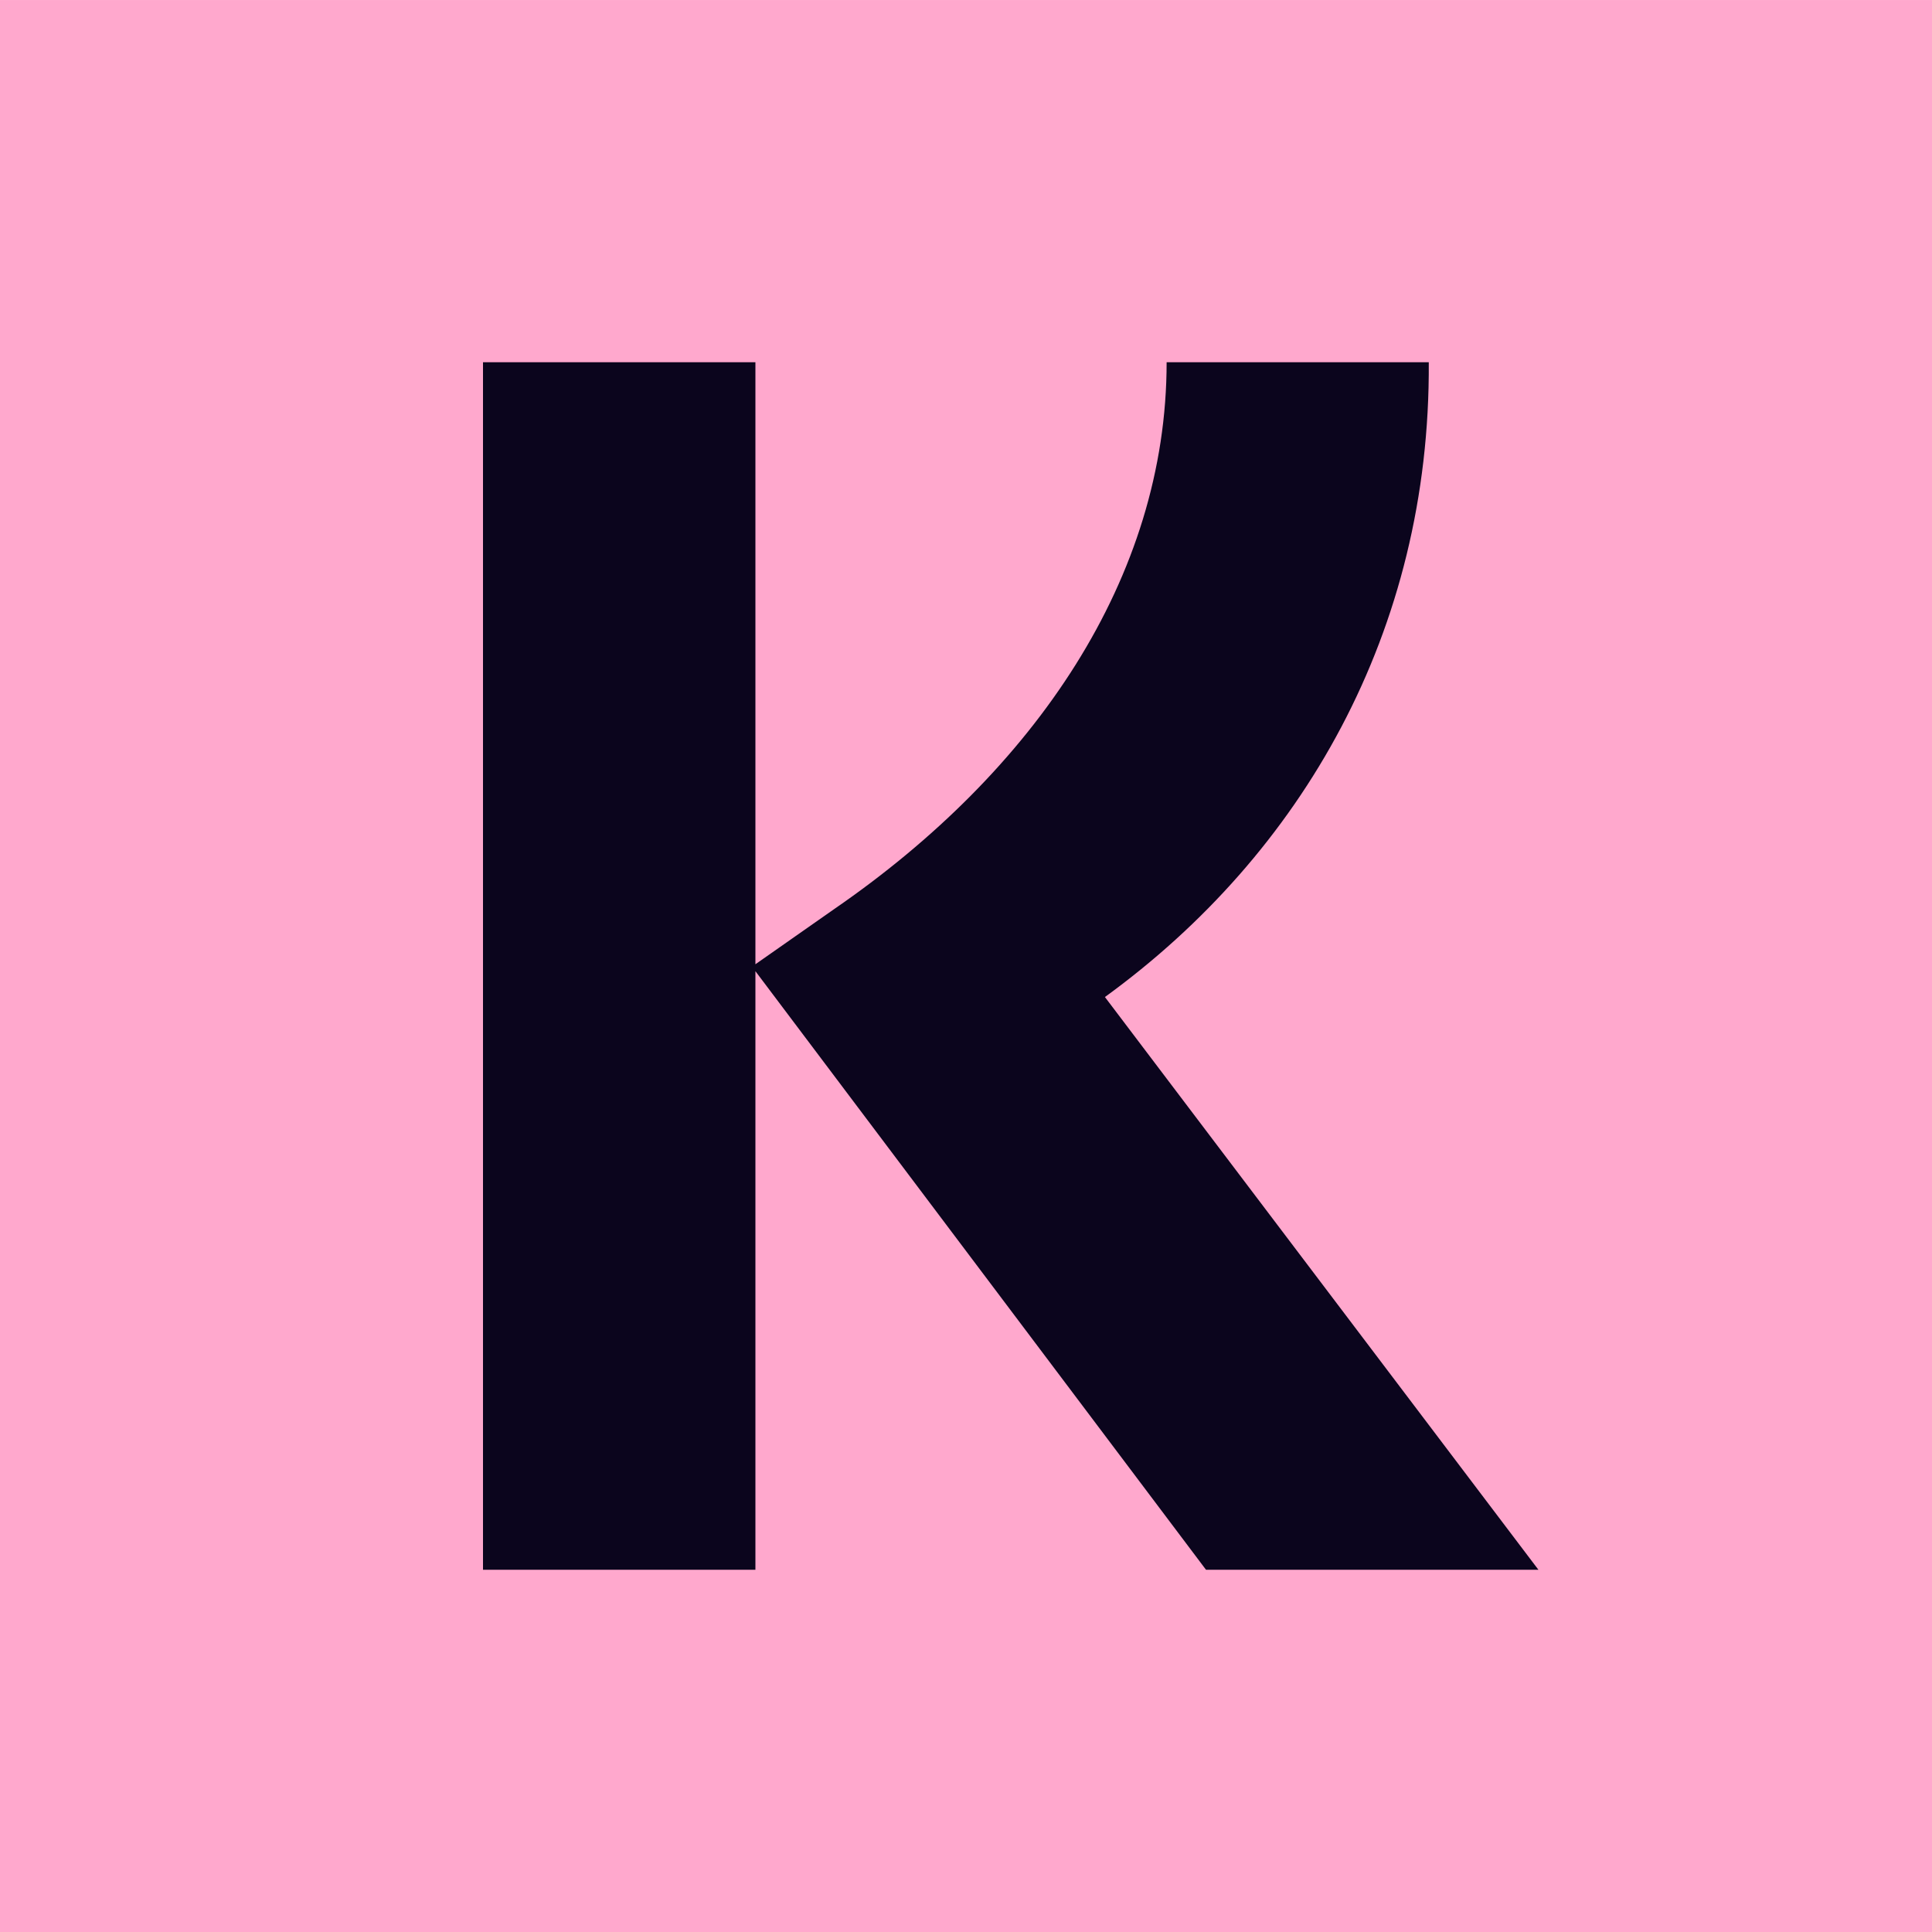
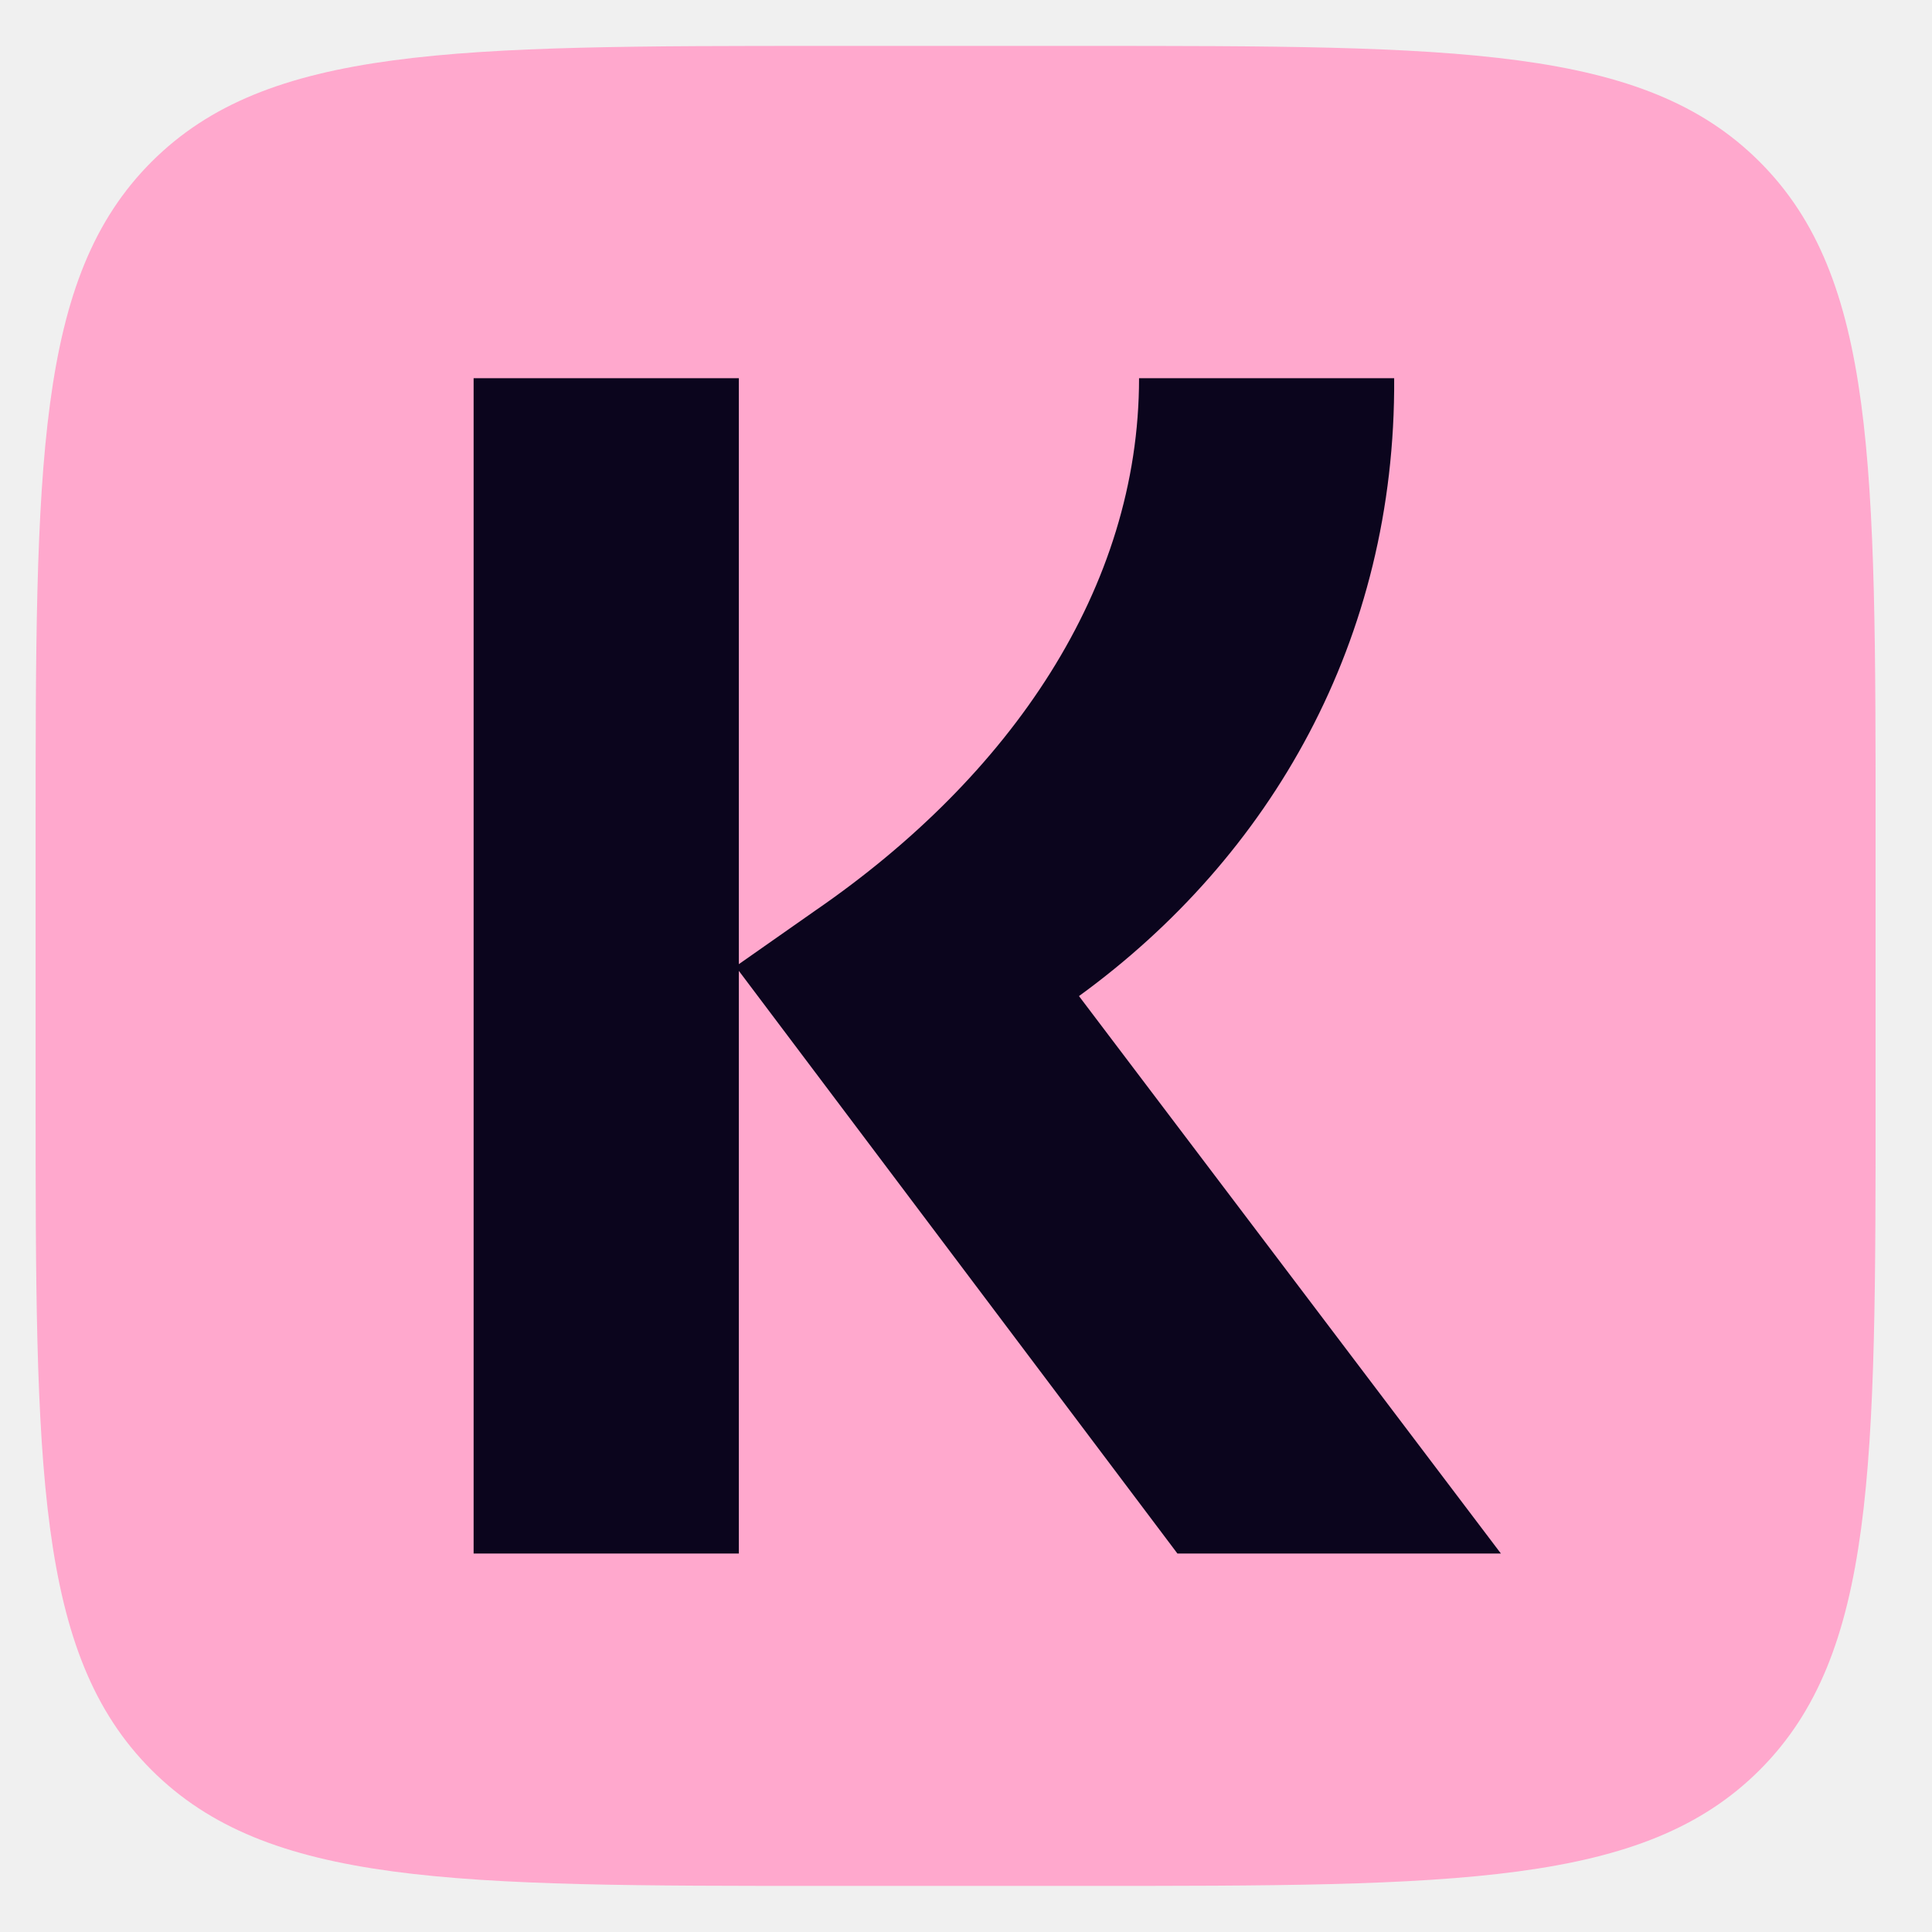
- <svg xmlns="http://www.w3.org/2000/svg" width="32" height="32" viewBox="0 0 32 32" fill="none">
-   <rect width="32" height="32" transform="translate(0 0.000305176)" fill="#FFA8CD" />
-   <path d="M23.665 6H19.323C19.323 9.571 17.138 12.771 13.817 15.057L12.512 15.971V6H8V26H12.512V16.086L19.975 26H25.481L18.301 16.514C21.565 14.143 23.693 10.457 23.665 6Z" fill="#0B051D" />
+ <svg xmlns="http://www.w3.org/2000/svg" width="32" height="32" viewBox="0 0 21 21" fill="none">
+   <g clip-path="url(#clip0_1244_22023)">
+     <path d="M0.387 9.103C0.387 5.047 0.387 3.019 1.647 1.759C2.907 0.499 4.935 0.499 8.991 0.499H11.782C15.838 0.499 17.867 0.499 19.127 1.759C20.387 3.019 20.387 5.047 20.387 9.103V11.894C20.387 15.95 20.387 17.979 19.127 19.239C17.867 20.499 15.838 20.499 11.782 20.499H8.991C4.935 20.499 2.907 20.499 1.647 19.239C0.387 17.979 0.387 15.95 0.387 11.894V9.103Z" fill="#FFA8CD" />
+     <path d="M15.154 4.111H12.381C12.381 6.392 10.985 8.436 8.864 9.896L8.031 10.48V4.111H5.148V16.886H8.031V10.553L12.798 16.886H16.314L11.728 10.827C13.813 9.312 15.172 6.958 15.154 4.111Z" fill="#0B051D" />
+   </g>
+   <defs>
+     <clipPath id="clip0_1244_22023">
+       <rect width="20" height="20" fill="white" transform="translate(0.386719 0.498657)" />
+     </clipPath>
+   </defs>
</svg>
